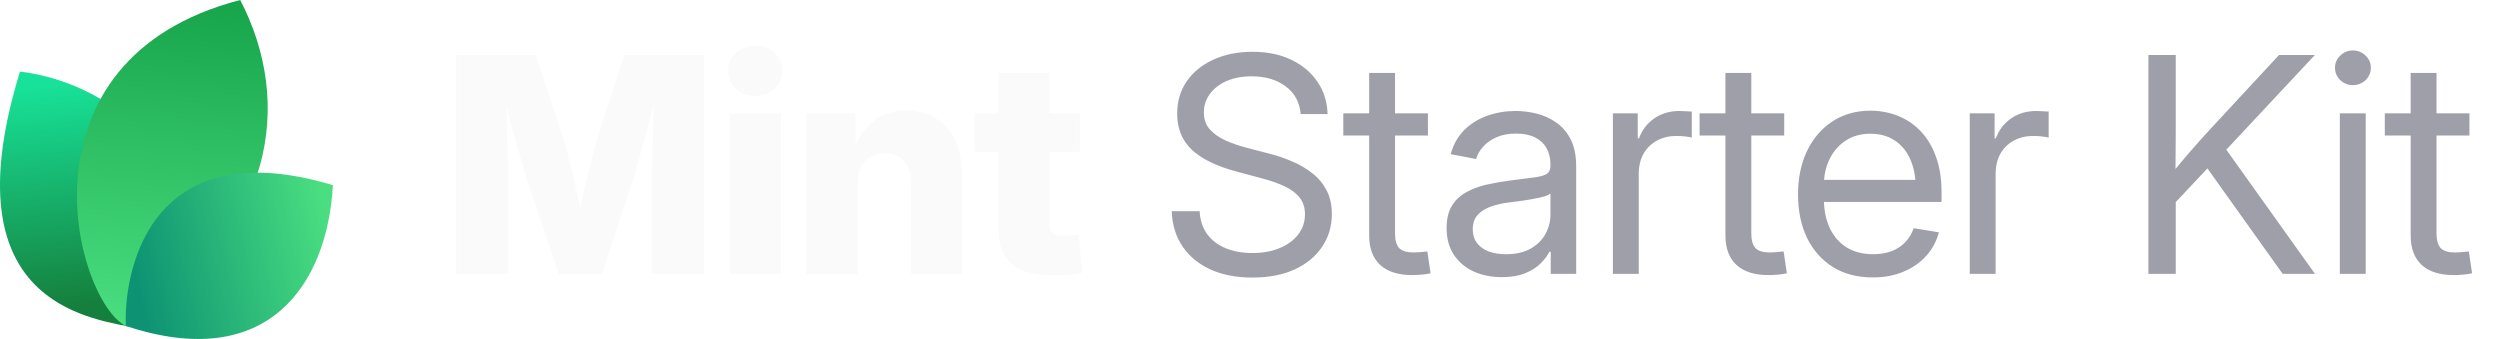
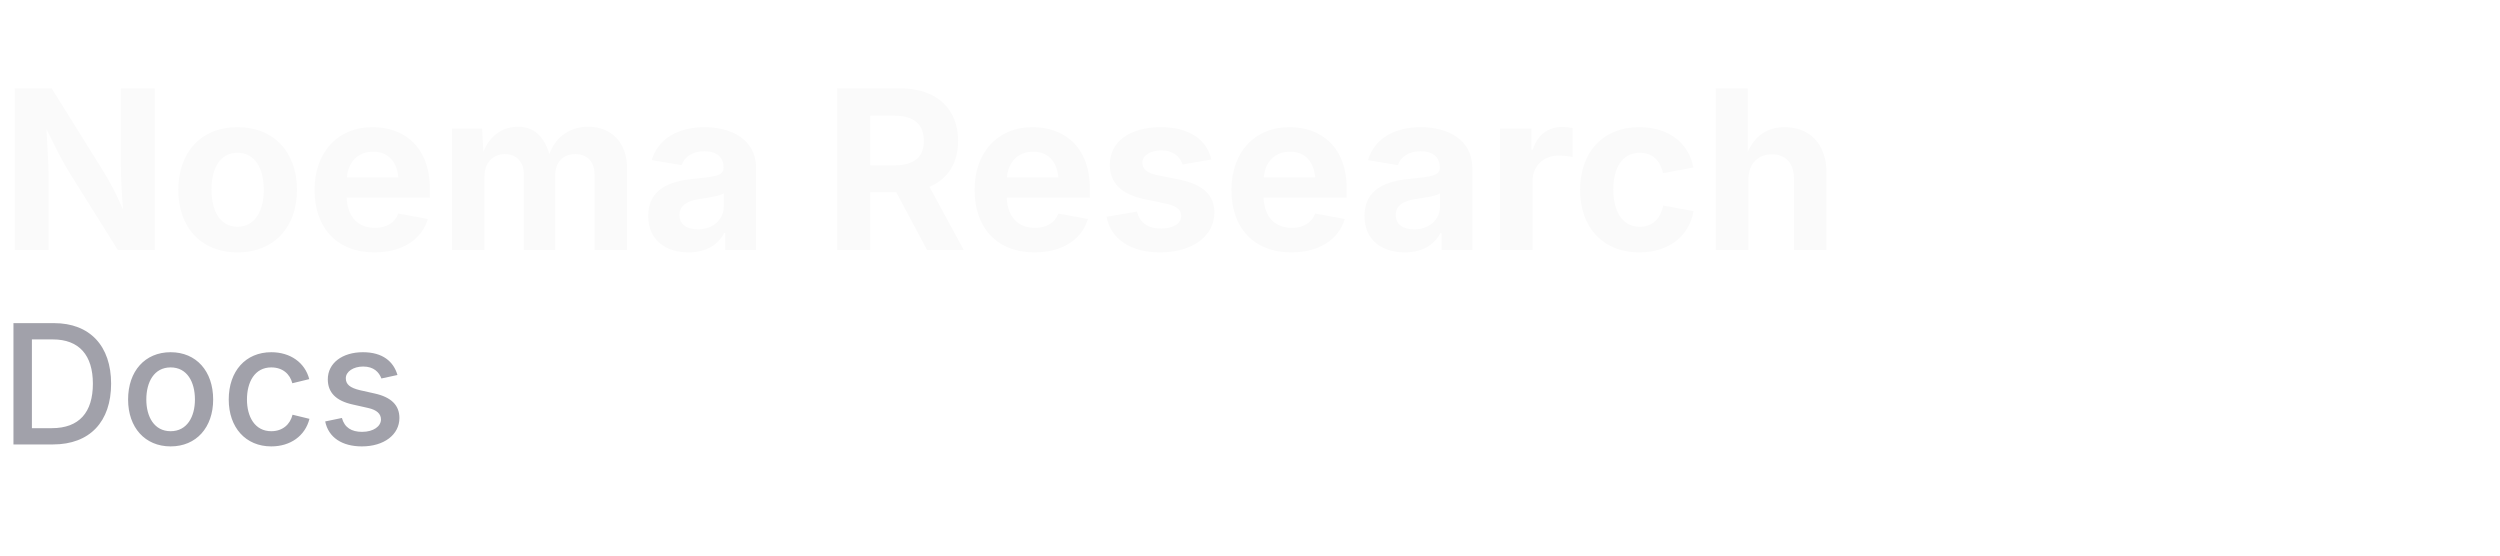
- <svg xmlns="http://www.w3.org/2000/svg" width="177" height="24" viewBox="0 0 177 24" fill="none">
-   <path d="M9.061 23.108C5.268 22.377 -3.391 20.627 1.417 5.064C9.634 6.099 16.973 14.064 9.061 23.108Z" fill="url(#paint0_linear_17557_2145)" />
-   <path d="M8.919 23.094C5.276 21.222 0.784 4.209 17.007 0C20.757 7.193 19.621 16.545 8.919 23.094Z" fill="url(#paint1_linear_17557_2145)" />
-   <path d="M8.914 23.079C8.735 19.882 10.159 9.085 23.57 13.111C23.181 20.123 18.984 26.418 8.914 23.079Z" fill="url(#paint2_linear_17557_2145)" />
-   <path d="M32.301 19.392V3.894H37.938L39.925 9.948C40.036 10.315 40.164 10.787 40.31 11.362C40.462 11.938 40.611 12.552 40.757 13.204C40.91 13.855 41.048 14.483 41.173 15.086C41.305 15.682 41.412 16.192 41.495 16.615H40.695C40.771 16.192 40.871 15.682 40.996 15.086C41.128 14.49 41.267 13.866 41.412 13.214C41.565 12.562 41.714 11.948 41.86 11.373C42.005 10.79 42.133 10.315 42.244 9.948L44.2 3.894H49.848V19.392H46.166V12.704C46.166 12.357 46.173 11.917 46.187 11.383C46.2 10.849 46.214 10.27 46.228 9.646C46.249 9.022 46.266 8.391 46.28 7.753C46.301 7.115 46.311 6.519 46.311 5.964H46.623C46.485 6.561 46.332 7.181 46.166 7.826C45.999 8.471 45.833 9.102 45.666 9.719C45.507 10.336 45.351 10.901 45.198 11.414C45.053 11.928 44.928 12.357 44.824 12.704L42.608 19.392H39.561L37.314 12.704C37.203 12.357 37.072 11.928 36.919 11.414C36.773 10.901 36.614 10.34 36.441 9.729C36.274 9.112 36.104 8.481 35.931 7.836C35.764 7.192 35.608 6.567 35.463 5.964H35.827C35.834 6.512 35.844 7.105 35.858 7.743C35.872 8.374 35.886 9.005 35.9 9.636C35.92 10.26 35.938 10.839 35.952 11.373C35.965 11.907 35.972 12.351 35.972 12.704V19.392H32.301ZM51.668 19.392V8.024H55.288V19.392H51.668ZM53.468 6.786C52.927 6.786 52.473 6.616 52.105 6.276C51.738 5.93 51.554 5.507 51.554 5.007C51.554 4.508 51.738 4.088 52.105 3.749C52.473 3.409 52.927 3.239 53.468 3.239C54.009 3.239 54.463 3.409 54.83 3.749C55.198 4.082 55.382 4.501 55.382 5.007C55.382 5.507 55.198 5.93 54.83 6.276C54.463 6.616 54.009 6.786 53.468 6.786ZM60.708 13.027V19.392H57.088V8.024H60.551L60.593 10.967H60.281C60.593 10.024 61.061 9.268 61.685 8.7C62.309 8.124 63.138 7.836 64.171 7.836C64.975 7.836 65.672 8.017 66.262 8.377C66.851 8.731 67.302 9.234 67.614 9.885C67.933 10.537 68.092 11.307 68.092 12.194V19.392H64.483V12.912C64.483 12.26 64.32 11.754 63.994 11.394C63.675 11.033 63.221 10.853 62.632 10.853C62.25 10.853 61.914 10.936 61.623 11.102C61.332 11.269 61.106 11.515 60.947 11.841C60.787 12.16 60.708 12.555 60.708 13.027ZM76.456 8.024V10.749H69.008V8.024H76.456ZM70.683 5.163H74.292V15.783C74.292 16.102 74.361 16.334 74.5 16.48C74.646 16.625 74.899 16.698 75.259 16.698C75.405 16.698 75.596 16.688 75.831 16.667C76.074 16.646 76.251 16.629 76.362 16.615L76.632 19.309C76.313 19.378 75.963 19.427 75.582 19.455C75.207 19.482 74.836 19.496 74.469 19.496C73.2 19.496 72.25 19.222 71.619 18.674C70.995 18.127 70.683 17.308 70.683 16.22V5.163Z" fill="#FAFAFA" />
-   <path d="M88.667 19.652C87.523 19.652 86.528 19.458 85.682 19.07C84.843 18.681 84.188 18.137 83.716 17.437C83.245 16.736 82.992 15.908 82.957 14.951H84.933C84.968 15.596 85.148 16.14 85.474 16.584C85.8 17.021 86.24 17.354 86.795 17.582C87.35 17.804 87.974 17.915 88.667 17.915C89.388 17.915 90.026 17.801 90.581 17.572C91.143 17.343 91.583 17.024 91.902 16.615C92.228 16.199 92.391 15.717 92.391 15.169C92.391 14.698 92.266 14.306 92.017 13.994C91.767 13.675 91.413 13.408 90.956 13.193C90.498 12.978 89.954 12.787 89.323 12.621L87.502 12.132C86.123 11.765 85.082 11.255 84.382 10.603C83.689 9.944 83.342 9.095 83.342 8.055C83.342 7.174 83.571 6.404 84.028 5.746C84.486 5.087 85.117 4.577 85.921 4.217C86.726 3.849 87.645 3.666 88.678 3.666C89.718 3.666 90.63 3.853 91.413 4.227C92.204 4.602 92.824 5.122 93.275 5.787C93.726 6.446 93.965 7.209 93.993 8.076H92.089C92.013 7.23 91.656 6.574 91.018 6.11C90.387 5.638 89.586 5.403 88.615 5.403C87.95 5.403 87.36 5.513 86.847 5.735C86.341 5.957 85.946 6.262 85.661 6.651C85.377 7.032 85.235 7.469 85.235 7.961C85.235 8.447 85.377 8.849 85.661 9.168C85.946 9.48 86.317 9.74 86.774 9.948C87.232 10.149 87.724 10.319 88.251 10.457L89.884 10.884C90.439 11.023 90.977 11.206 91.496 11.435C92.023 11.657 92.495 11.934 92.911 12.267C93.334 12.593 93.67 12.995 93.92 13.474C94.17 13.945 94.294 14.504 94.294 15.149C94.294 16.015 94.066 16.788 93.608 17.468C93.157 18.148 92.512 18.681 91.673 19.07C90.834 19.458 89.832 19.652 88.667 19.652ZM101.097 8.024V9.594H95.106V8.024H101.097ZM96.937 5.163H98.767V16.521C98.767 17 98.865 17.347 99.059 17.562C99.26 17.77 99.6 17.874 100.078 17.874C100.21 17.874 100.366 17.867 100.546 17.853C100.733 17.832 100.903 17.815 101.056 17.801L101.285 19.351C101.097 19.392 100.886 19.423 100.65 19.444C100.414 19.465 100.189 19.475 99.974 19.475C98.996 19.475 98.244 19.236 97.717 18.758C97.197 18.272 96.937 17.579 96.937 16.677V5.163ZM106.33 19.621C105.595 19.621 104.932 19.489 104.343 19.226C103.754 18.955 103.285 18.564 102.939 18.05C102.592 17.53 102.419 16.896 102.419 16.147C102.419 15.495 102.547 14.965 102.804 14.556C103.06 14.146 103.403 13.828 103.833 13.599C104.263 13.363 104.742 13.186 105.269 13.068C105.796 12.95 106.333 12.857 106.881 12.787C107.574 12.69 108.132 12.617 108.555 12.569C108.978 12.52 109.287 12.441 109.481 12.33C109.675 12.212 109.772 12.014 109.772 11.737V11.654C109.772 11.203 109.679 10.815 109.492 10.489C109.311 10.163 109.041 9.91 108.68 9.729C108.32 9.549 107.872 9.459 107.338 9.459C106.805 9.459 106.34 9.546 105.945 9.719C105.556 9.892 105.241 10.118 104.998 10.395C104.755 10.665 104.593 10.953 104.509 11.258L102.71 10.915C102.897 10.222 103.22 9.65 103.677 9.199C104.135 8.748 104.679 8.412 105.31 8.19C105.941 7.968 106.607 7.857 107.307 7.857C107.8 7.857 108.295 7.92 108.795 8.044C109.301 8.169 109.765 8.381 110.188 8.679C110.611 8.97 110.951 9.369 111.208 9.875C111.464 10.374 111.593 11.005 111.593 11.768V19.392H109.793V17.822H109.7C109.568 18.085 109.363 18.359 109.086 18.643C108.809 18.921 108.444 19.153 107.994 19.34C107.543 19.527 106.988 19.621 106.33 19.621ZM106.621 17.998C107.321 17.998 107.904 17.867 108.368 17.603C108.84 17.333 109.19 16.986 109.419 16.563C109.654 16.133 109.772 15.682 109.772 15.211V13.692C109.703 13.769 109.554 13.841 109.325 13.911C109.096 13.973 108.829 14.032 108.524 14.088C108.226 14.143 107.921 14.192 107.609 14.233C107.304 14.275 107.033 14.309 106.798 14.337C106.354 14.393 105.938 14.49 105.549 14.628C105.168 14.76 104.86 14.954 104.624 15.211C104.388 15.467 104.27 15.811 104.27 16.241C104.27 16.615 104.367 16.934 104.561 17.198C104.762 17.461 105.04 17.662 105.393 17.801C105.747 17.933 106.156 17.998 106.621 17.998ZM114.193 19.392V8.024H115.951V9.792H116.045C116.253 9.209 116.61 8.741 117.116 8.388C117.622 8.034 118.219 7.857 118.905 7.857C119.058 7.857 119.217 7.864 119.384 7.878C119.55 7.885 119.682 7.892 119.779 7.899V9.74C119.716 9.719 119.578 9.695 119.363 9.667C119.155 9.639 118.922 9.625 118.666 9.625C118.174 9.625 117.726 9.733 117.324 9.948C116.922 10.163 116.603 10.471 116.367 10.874C116.138 11.276 116.024 11.758 116.024 12.319V19.392H114.193ZM126.322 8.024V9.594H120.33V8.024H126.322ZM122.161 5.163H123.992V16.521C123.992 17 124.089 17.347 124.283 17.562C124.484 17.77 124.824 17.874 125.302 17.874C125.434 17.874 125.59 17.867 125.77 17.853C125.958 17.832 126.127 17.815 126.28 17.801L126.509 19.351C126.322 19.392 126.11 19.423 125.874 19.444C125.639 19.465 125.413 19.475 125.198 19.475C124.221 19.475 123.468 19.236 122.941 18.758C122.421 18.272 122.161 17.579 122.161 16.677V5.163ZM132.604 19.642C131.502 19.642 130.555 19.396 129.765 18.903C128.974 18.404 128.364 17.714 127.934 16.834C127.511 15.946 127.3 14.927 127.3 13.775C127.3 12.611 127.511 11.584 127.934 10.697C128.364 9.802 128.964 9.102 129.734 8.596C130.51 8.089 131.408 7.836 132.428 7.836C133.1 7.836 133.738 7.954 134.341 8.19C134.952 8.426 135.489 8.783 135.954 9.261C136.425 9.74 136.793 10.343 137.056 11.071C137.327 11.792 137.462 12.645 137.462 13.63V14.296H128.433V12.735H136.463L135.631 13.297C135.631 12.541 135.506 11.876 135.257 11.3C135.007 10.725 134.643 10.277 134.165 9.958C133.686 9.632 133.107 9.469 132.428 9.469C131.748 9.469 131.162 9.632 130.67 9.958C130.177 10.284 129.796 10.725 129.526 11.279C129.262 11.827 129.13 12.441 129.13 13.12V14.046C129.13 14.864 129.273 15.572 129.557 16.168C129.841 16.757 130.243 17.211 130.763 17.53C131.283 17.842 131.901 17.998 132.615 17.998C133.093 17.998 133.523 17.929 133.905 17.79C134.293 17.645 134.619 17.433 134.882 17.156C135.153 16.879 135.354 16.546 135.486 16.157L137.275 16.449C137.108 17.08 136.81 17.634 136.38 18.113C135.95 18.591 135.413 18.966 134.768 19.236C134.123 19.507 133.402 19.642 132.604 19.642ZM139.459 19.392V8.024H141.217V9.792H141.311C141.519 9.209 141.876 8.741 142.382 8.388C142.888 8.034 143.485 7.857 144.171 7.857C144.324 7.857 144.483 7.864 144.649 7.878C144.816 7.885 144.948 7.892 145.045 7.899V9.74C144.982 9.719 144.844 9.695 144.629 9.667C144.421 9.639 144.188 9.625 143.932 9.625C143.439 9.625 142.992 9.733 142.59 9.948C142.188 10.163 141.869 10.471 141.633 10.874C141.404 11.276 141.29 11.758 141.29 12.319V19.392H139.459ZM153.429 14.961V12.715C153.783 12.257 154.136 11.82 154.49 11.404C154.844 10.981 155.204 10.565 155.572 10.156C155.939 9.74 156.314 9.327 156.695 8.918L161.355 3.894H163.893L157.277 10.967H157.184L153.429 14.961ZM152.108 19.392V3.894H154.043V9.241L154.022 12.559L154.043 13.505V19.392H152.108ZM161.615 19.392L155.967 11.477L157.173 9.969L163.903 19.392H161.615ZM165.661 19.392V8.024H167.492V19.392H165.661ZM166.587 6.027C166.24 6.027 165.942 5.909 165.692 5.673C165.443 5.43 165.318 5.139 165.318 4.799C165.318 4.459 165.443 4.172 165.692 3.936C165.942 3.693 166.24 3.572 166.587 3.572C166.934 3.572 167.232 3.693 167.482 3.936C167.731 4.172 167.856 4.459 167.856 4.799C167.856 5.139 167.731 5.43 167.482 5.673C167.232 5.909 166.934 6.027 166.587 6.027ZM174.836 8.024V9.594H168.844V8.024H174.836ZM170.675 5.163H172.506V16.521C172.506 17 172.603 17.347 172.797 17.562C172.998 17.77 173.338 17.874 173.816 17.874C173.948 17.874 174.104 17.867 174.284 17.853C174.472 17.832 174.641 17.815 174.794 17.801L175.023 19.351C174.836 19.392 174.624 19.423 174.388 19.444C174.153 19.465 173.927 19.475 173.712 19.475C172.735 19.475 171.982 19.236 171.455 18.758C170.935 18.272 170.675 17.579 170.675 16.677V5.163Z" fill="#9F9FA9" />
-   <defs>
-     <linearGradient id="paint0_linear_17557_2145" x1="3.776" y1="5.916" x2="5.232" y2="21.559" gradientUnits="userSpaceOnUse">
-       <stop stop-color="#18E299" />
-       <stop offset="1" stop-color="#15803D" />
-     </linearGradient>
-     <linearGradient id="paint1_linear_17557_2145" x1="12.171" y1="-0.718" x2="10.19" y2="22.983" gradientUnits="userSpaceOnUse">
-       <stop stop-color="#16A34A" />
-       <stop offset="1" stop-color="#4ADE80" />
-     </linearGradient>
-     <linearGradient id="paint2_linear_17557_2145" x1="23.133" y1="15.353" x2="9.338" y2="18.52" gradientUnits="userSpaceOnUse">
-       <stop stop-color="#4ADE80" />
-       <stop offset="1" stop-color="#0D9373" />
-     </linearGradient>
-   </defs>
+ <svg xmlns="http://www.w3.org/2000/svg" width="180" height="40" viewBox="0 0 180 40" fill="none">
+   <g id="logo-text">
+     <text x="0" y="18" font-family="Inter, -apple-system, BlinkMacSystemFont, sans-serif" font-size="16" font-weight="700" fill="#FAFAFA">
+       Noema Research
+     </text>
+     <text x="0" y="32" font-family="Inter, -apple-system, BlinkMacSystemFont, sans-serif" font-size="12" font-weight="500" fill="#A1A1AA">
+       Docs
+     </text>
+   </g>
</svg>
